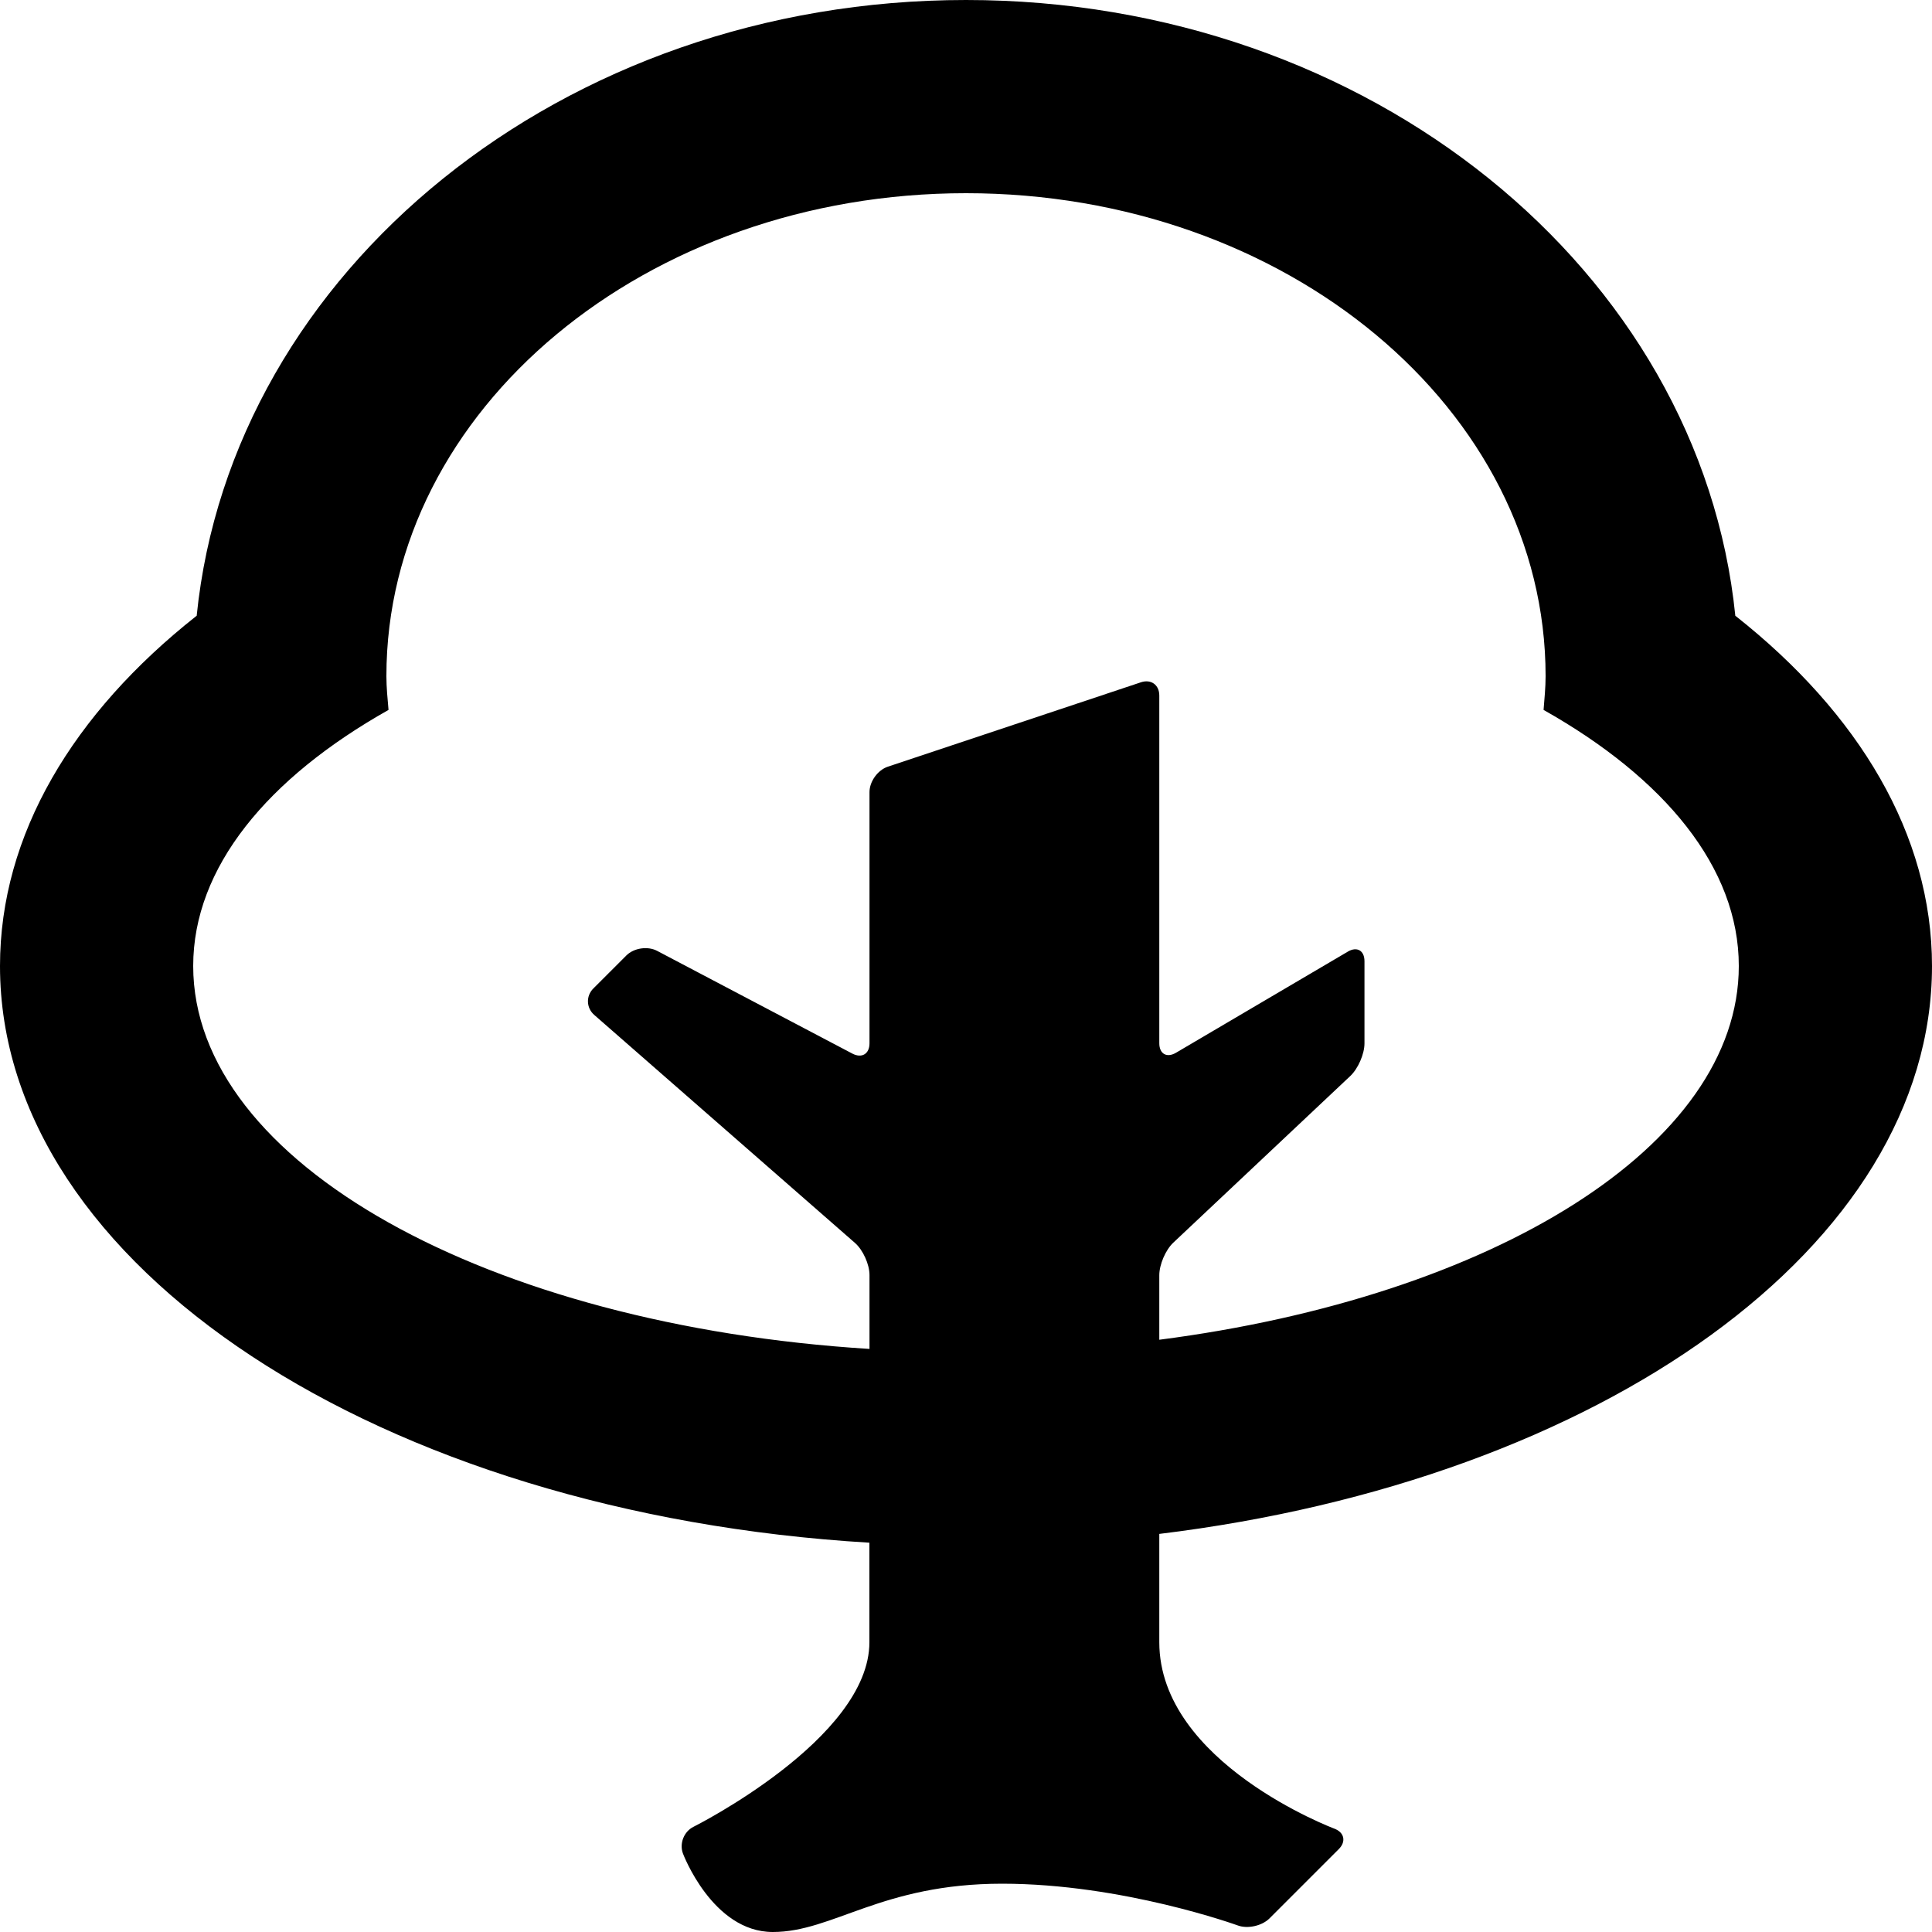
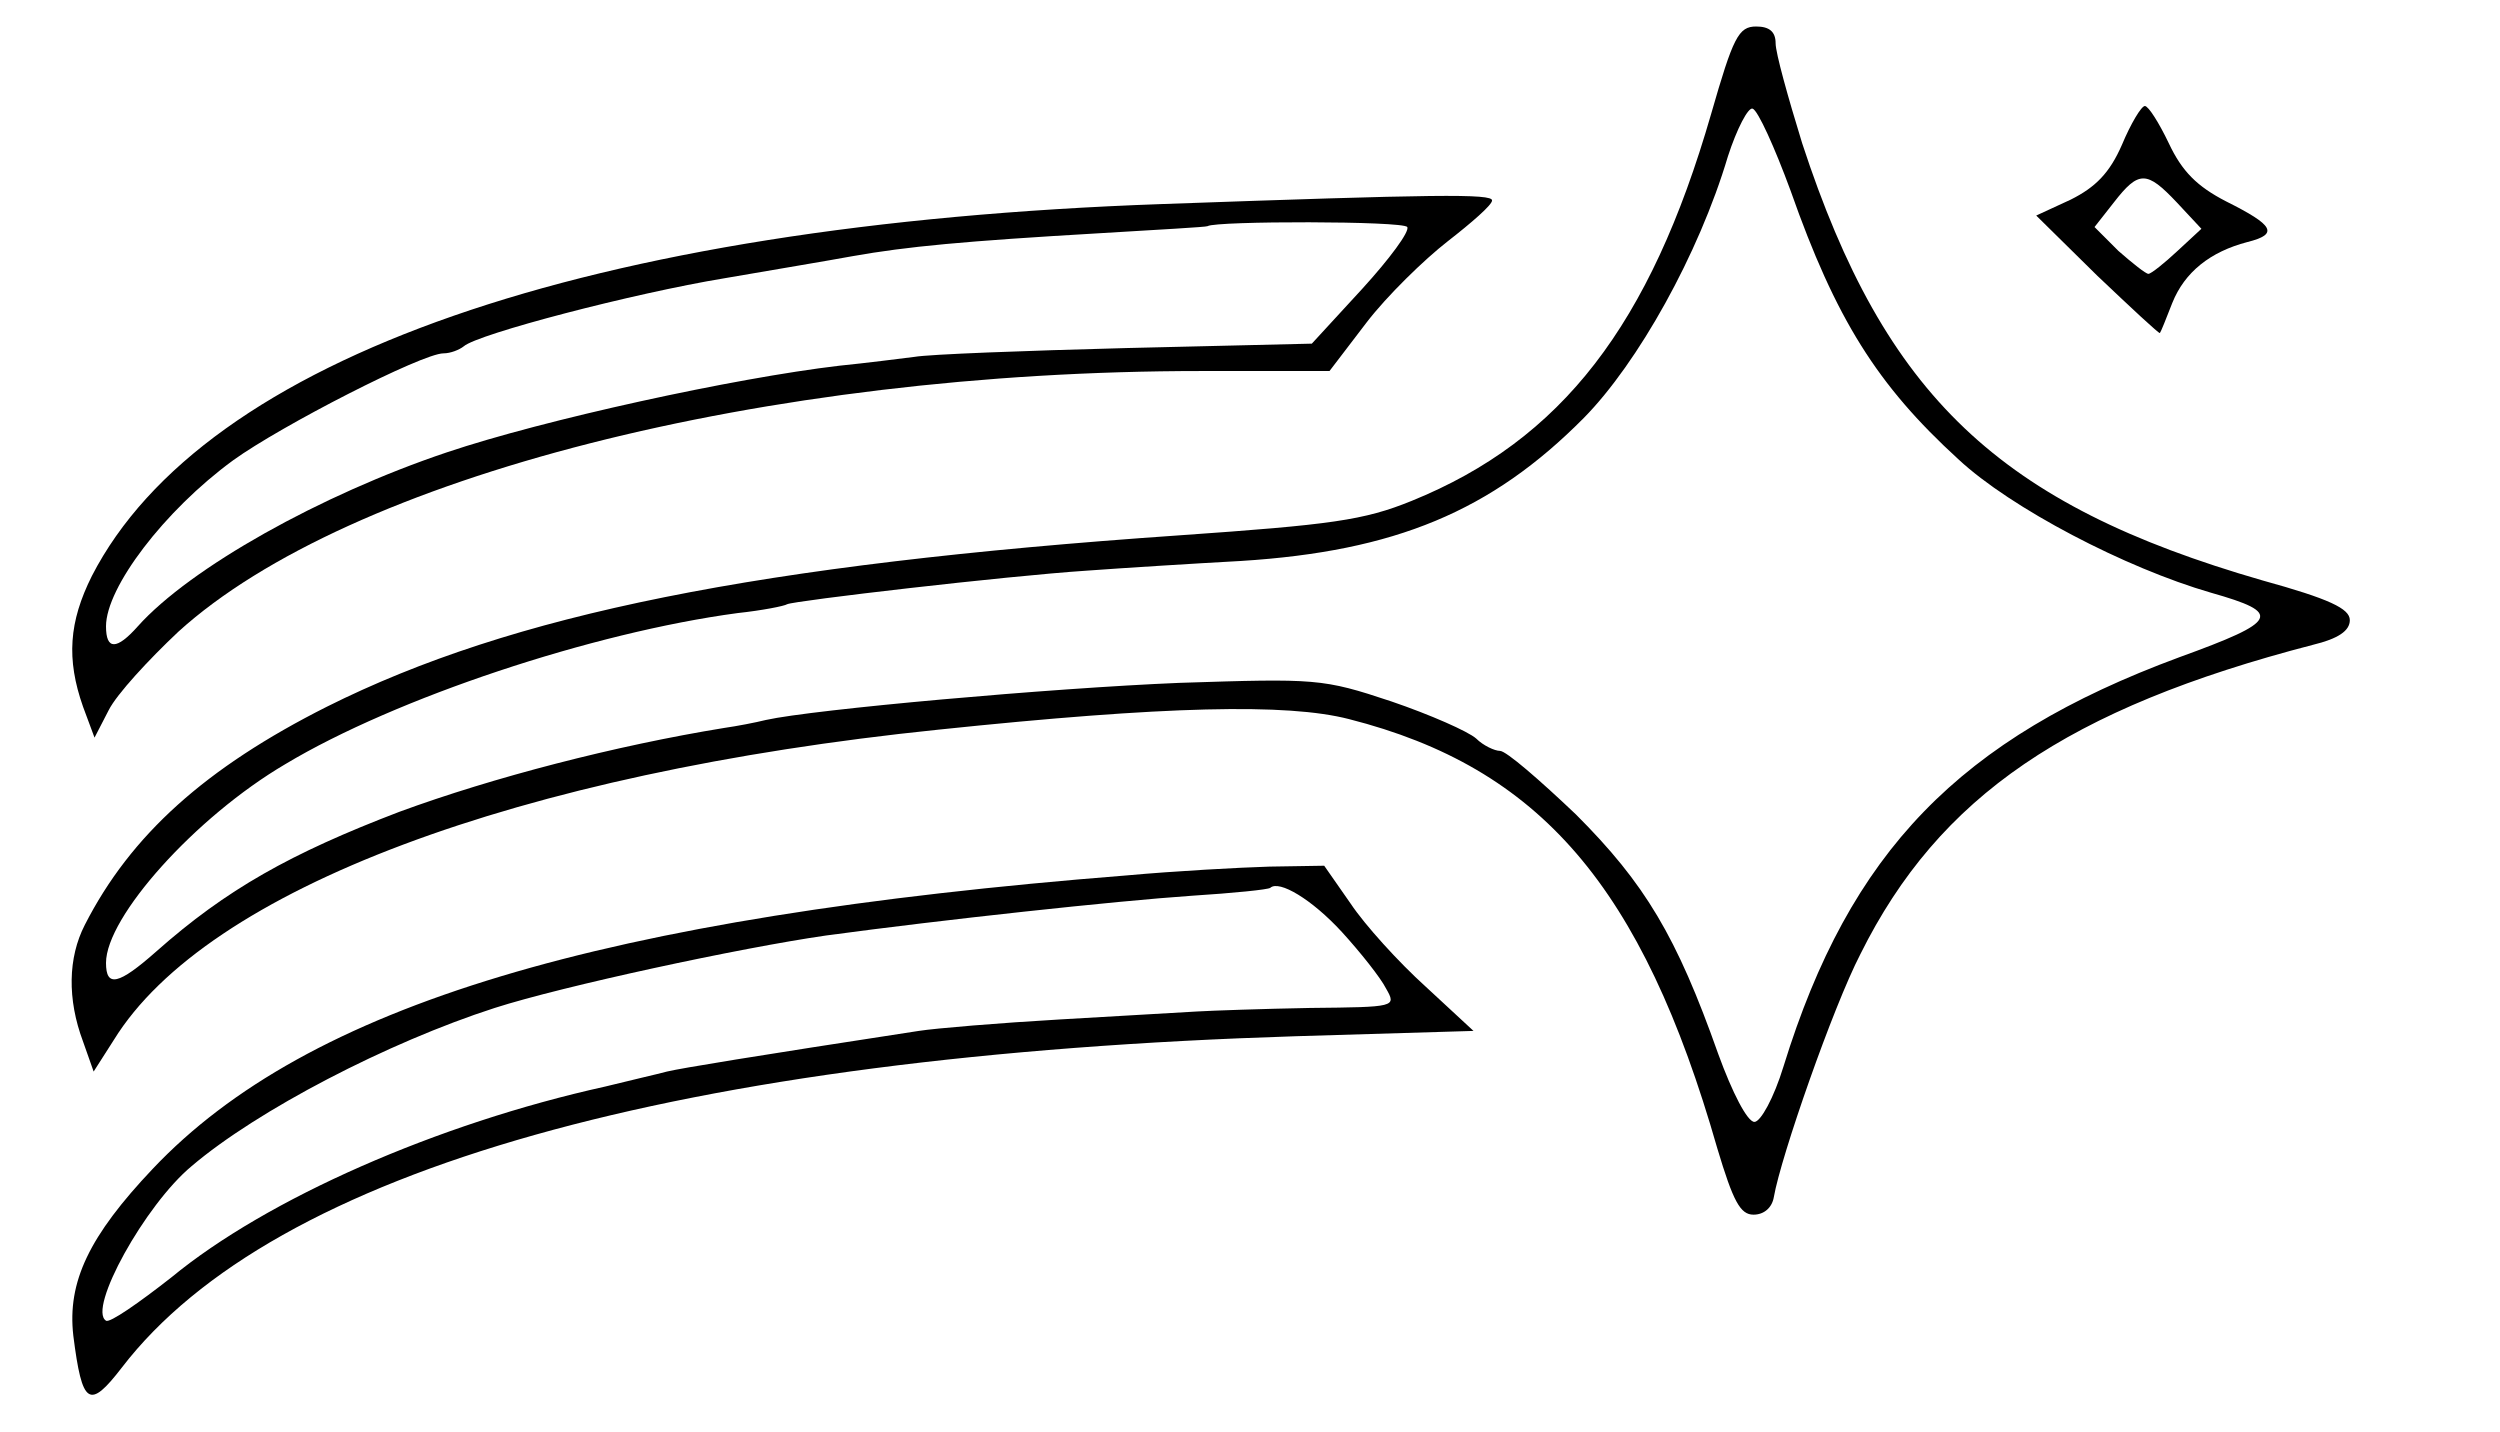
- <svg xmlns="http://www.w3.org/2000/svg" version="1.1" id="Tree" x="0px" y="0px" viewBox="0 0 20 20" enable-background="new 0 0 20 20" xml:space="preserve">
-   <path d="M20,10c0-1.361-0.758-2.616-2.031-3.622c-0.002-0.001-0.004-0.001-0.005-0.003C17.602,2.803,14.177,0,10,0  S2.398,2.803,2.036,6.375C2.035,6.377,2.033,6.377,2.031,6.378C0.758,7.384,0,8.639,0,10c0,3.112,3.947,5.669,9,5.97  c0,0.338,0,0.683,0,1.03c0,1-1.821,1.911-1.821,1.911C7.08,18.96,7.031,19.084,7.07,19.188C7.07,19.188,7.375,20,8,20  s1.124-0.5,2.374-0.5s2.439,0.432,2.439,0.432c0.102,0.038,0.251,0.005,0.329-0.073l0.717-0.717  c0.078-0.078,0.058-0.173-0.046-0.212c0,0-1.812-0.68-1.812-1.93c0-0.312,0-0.706,0-1.121C16.565,15.324,20,12.903,20,10z M2,10  c0-1.019,0.768-1.945,2.022-2.651C4.012,7.233,4,7.117,4,7c0-2.762,2.687-5,6-5s6,2.238,6,5c0,0.117-0.012,0.233-0.021,0.349  C17.232,8.055,18,8.981,18,10c0,1.864-2.551,3.424-5.999,3.869c0-0.401,0-0.668,0-0.668c0-0.11,0.065-0.262,0.145-0.337l1.833-1.726  c0.08-0.076,0.146-0.227,0.146-0.337V9.95c0-0.11-0.078-0.155-0.172-0.099l-1.779,1.047c-0.096,0.056-0.173,0.012-0.173-0.099V7.2  c0-0.11-0.085-0.172-0.19-0.137L9.19,7.937C9.086,7.972,9.001,8.09,9.001,8.2v2.6c0,0.11-0.079,0.158-0.177,0.107L6.802,9.843  c-0.097-0.051-0.24-0.03-0.318,0.048l-0.342,0.342c-0.078,0.078-0.073,0.201,0.009,0.273l2.7,2.361  c0.083,0.073,0.15,0.222,0.15,0.332c0,0,0,0.298,0,0.765C5.056,13.719,2,12.04,2,10z" />
+ <svg xmlns="http://www.w3.org/2000/svg" version="1.0" width="283pt" height="162pt" viewBox="0 0 283 162" preserveAspectRatio="xMidYMid meet">
+   <g transform="translate(0,162) scale(0.1,-0.1)" fill="#000000" stroke="none">
+     <path d="M1937 1491 c-69 -239 -169 -369 -339 -438 -54 -22 -91 -27 -263 -39 -477 -33 -755 -89 -965 -194 -137 -69 -222 -145 -274 -247 -19 -37 -20 -84 -2 -132 l12 -34 23 36 c105 170 457 302 933 351 258 27 395 30 465 12 216 -55 332 -189 417 -486 18 -60 26 -75 41 -75 12 0 21 8 23 20 8 46 67 215 98 275 89 179 235 278 512 350 29 7 42 16 42 28 0 13 -23 24 -99 45 -298 86 -427 208 -521 495 -16 52 -30 102 -30 113 0 13 -7 19 -22 19 -20 0 -26 -12 -51 -99z m90 -87 c51 -145 98 -220 190 -304 59 -55 189 -123 286 -151 81 -23 77 -32 -36 -73 -249 -92 -373 -220 -448 -463 -11 -36 -26 -63 -33 -63 -8 0 -25 33 -41 77 -47 133 -83 193 -161 271 -41 39 -79 72 -86 72 -6 0 -19 6 -27 14 -9 8 -52 27 -96 42 -78 26 -85 26 -240 21 -146 -6 -414 -30 -468 -42 -12 -3 -33 -7 -47 -9 -123 -20 -262 -56 -368 -95 -123 -47 -196 -88 -275 -158 -43 -38 -57 -41 -57 -13 0 52 101 165 203 225 125 75 348 149 512 171 28 3 53 8 56 10 8 4 248 32 339 38 41 3 120 8 175 11 174 11 283 56 388 162 61 62 130 185 163 296 10 31 23 56 28 54 6 -2 25 -44 43 -93z" />
+     <path d="M2402 1456 c-14 -32 -30 -48 -58 -62 l-39 -18 69 -68 c39 -37 70 -66 71 -65 1 1 7 16 14 34 14 35 43 58 85 69 36 9 30 19 -24 46 -33 17 -50 34 -65 66 -11 23 -23 42 -27 42 -4 0 -16 -20 -26 -44z m62 -65 l28 -30 -27 -25 c-15 -14 -30 -26 -33 -26 -3 0 -18 12 -34 26 l-27 27 22 28 c28 36 37 36 71 0z" />
+     <path d="M1315 1389 c-650 -23 -1084 -174 -1211 -421 -26 -52 -29 -94 -10 -148 l13 -35 16 31 c9 18 45 57 79 89 193 175 663 295 1158 295 l145 0 42 55 c23 30 65 71 92 92 27 21 50 41 50 46 1 8 -65 7 -374 -4z m278 -26 c3 -5 -20 -36 -51 -70 l-57 -62 -210 -5 c-115 -3 -223 -7 -240 -10 -16 -2 -55 -7 -85 -10 -119 -14 -334 -61 -444 -98 -143 -48 -291 -131 -350 -197 -24 -27 -36 -27 -36 0 0 44 66 131 144 188 54 39 214 121 238 121 8 0 18 4 23 8 16 14 192 60 295 77 52 9 118 20 145 25 62 11 126 17 280 26 66 4 121 7 122 8 9 6 222 6 226 -1z" />
+     <path d="M1275 629 c-594 -47 -927 -147 -1102 -332 -72 -76 -97 -128 -90 -189 10 -79 18 -84 55 -36 172 224 631 353 1329 375 l201 6 -54 50 c-31 28 -69 70 -85 94 l-30 43 -62 -1 c-34 -1 -107 -5 -162 -10z m244 -64 c21 -23 44 -52 50 -64 12 -21 11 -21 -86 -22 -54 -1 -111 -3 -128 -4 -16 -1 -86 -5 -155 -9 -69 -4 -141 -10 -160 -13 -189 -29 -268 -42 -285 -46 -11 -3 -42 -10 -70 -17 -190 -42 -383 -127 -491 -216 -37 -29 -70 -52 -74 -49 -21 13 44 131 97 175 74 63 222 140 343 179 78 25 278 68 375 82 133 18 327 39 414 45 47 3 87 7 89 9 10 9 47 -13 81 -50z" />
+   </g>
</svg>
